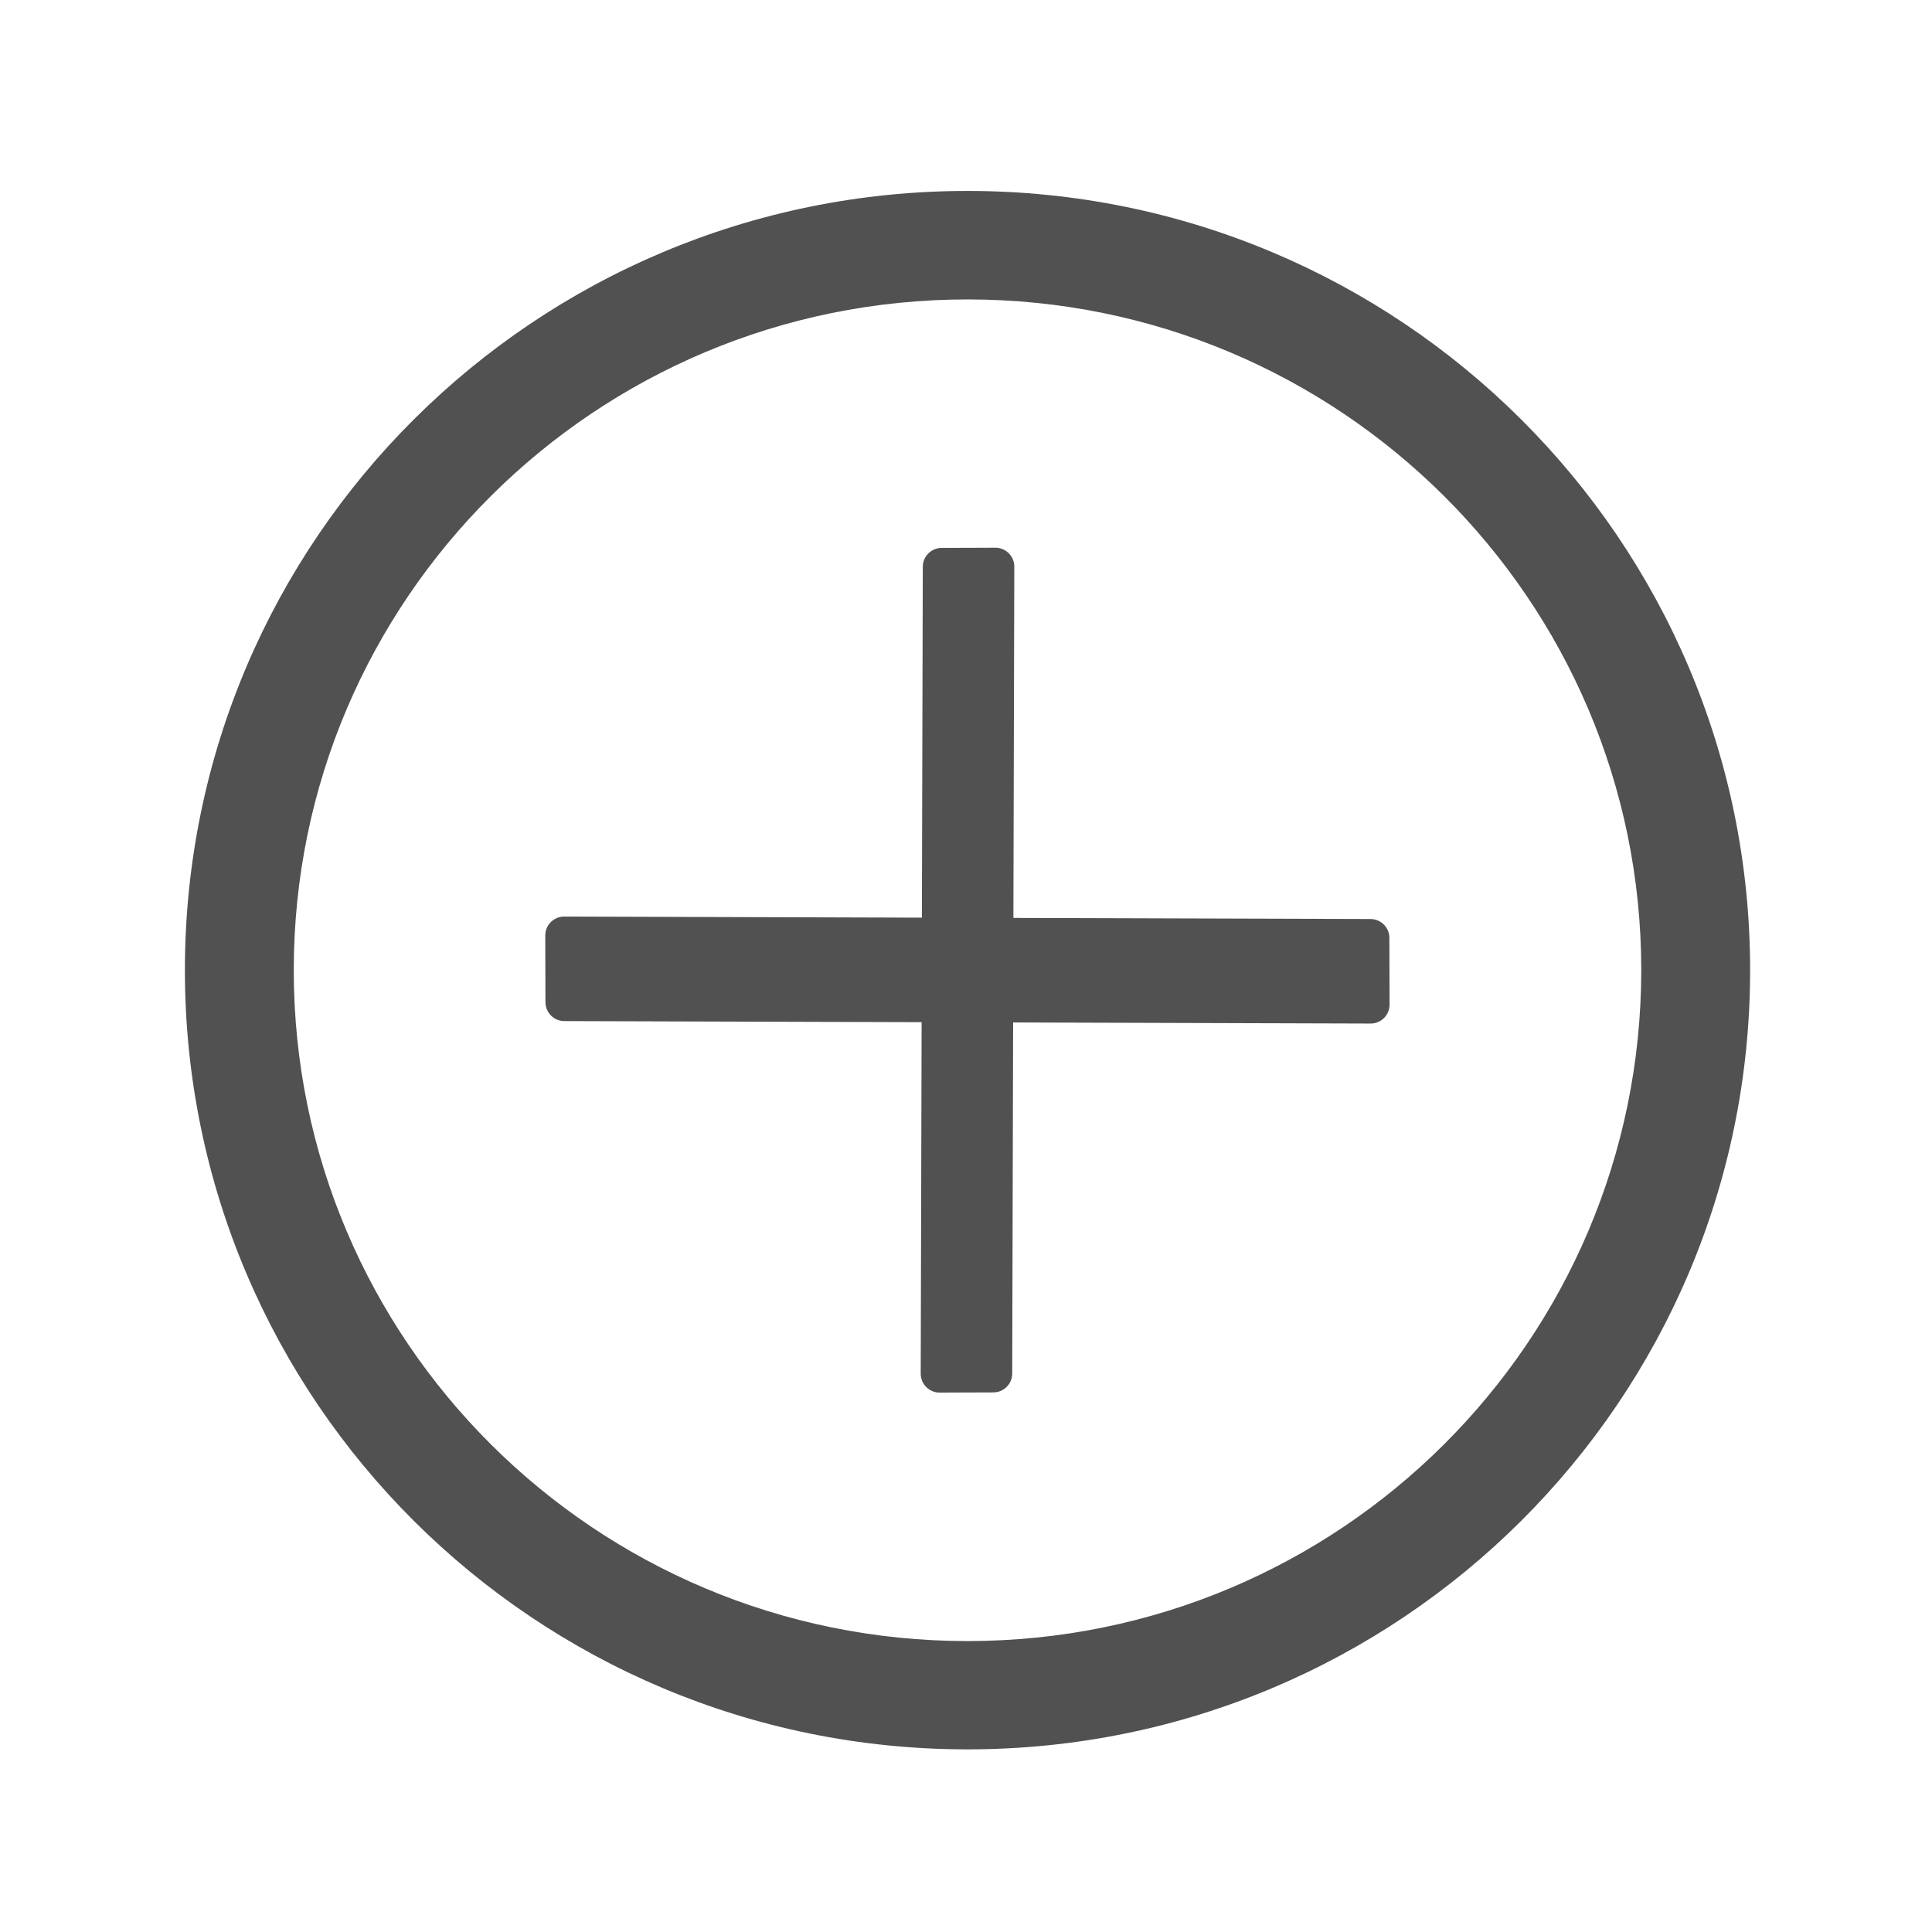
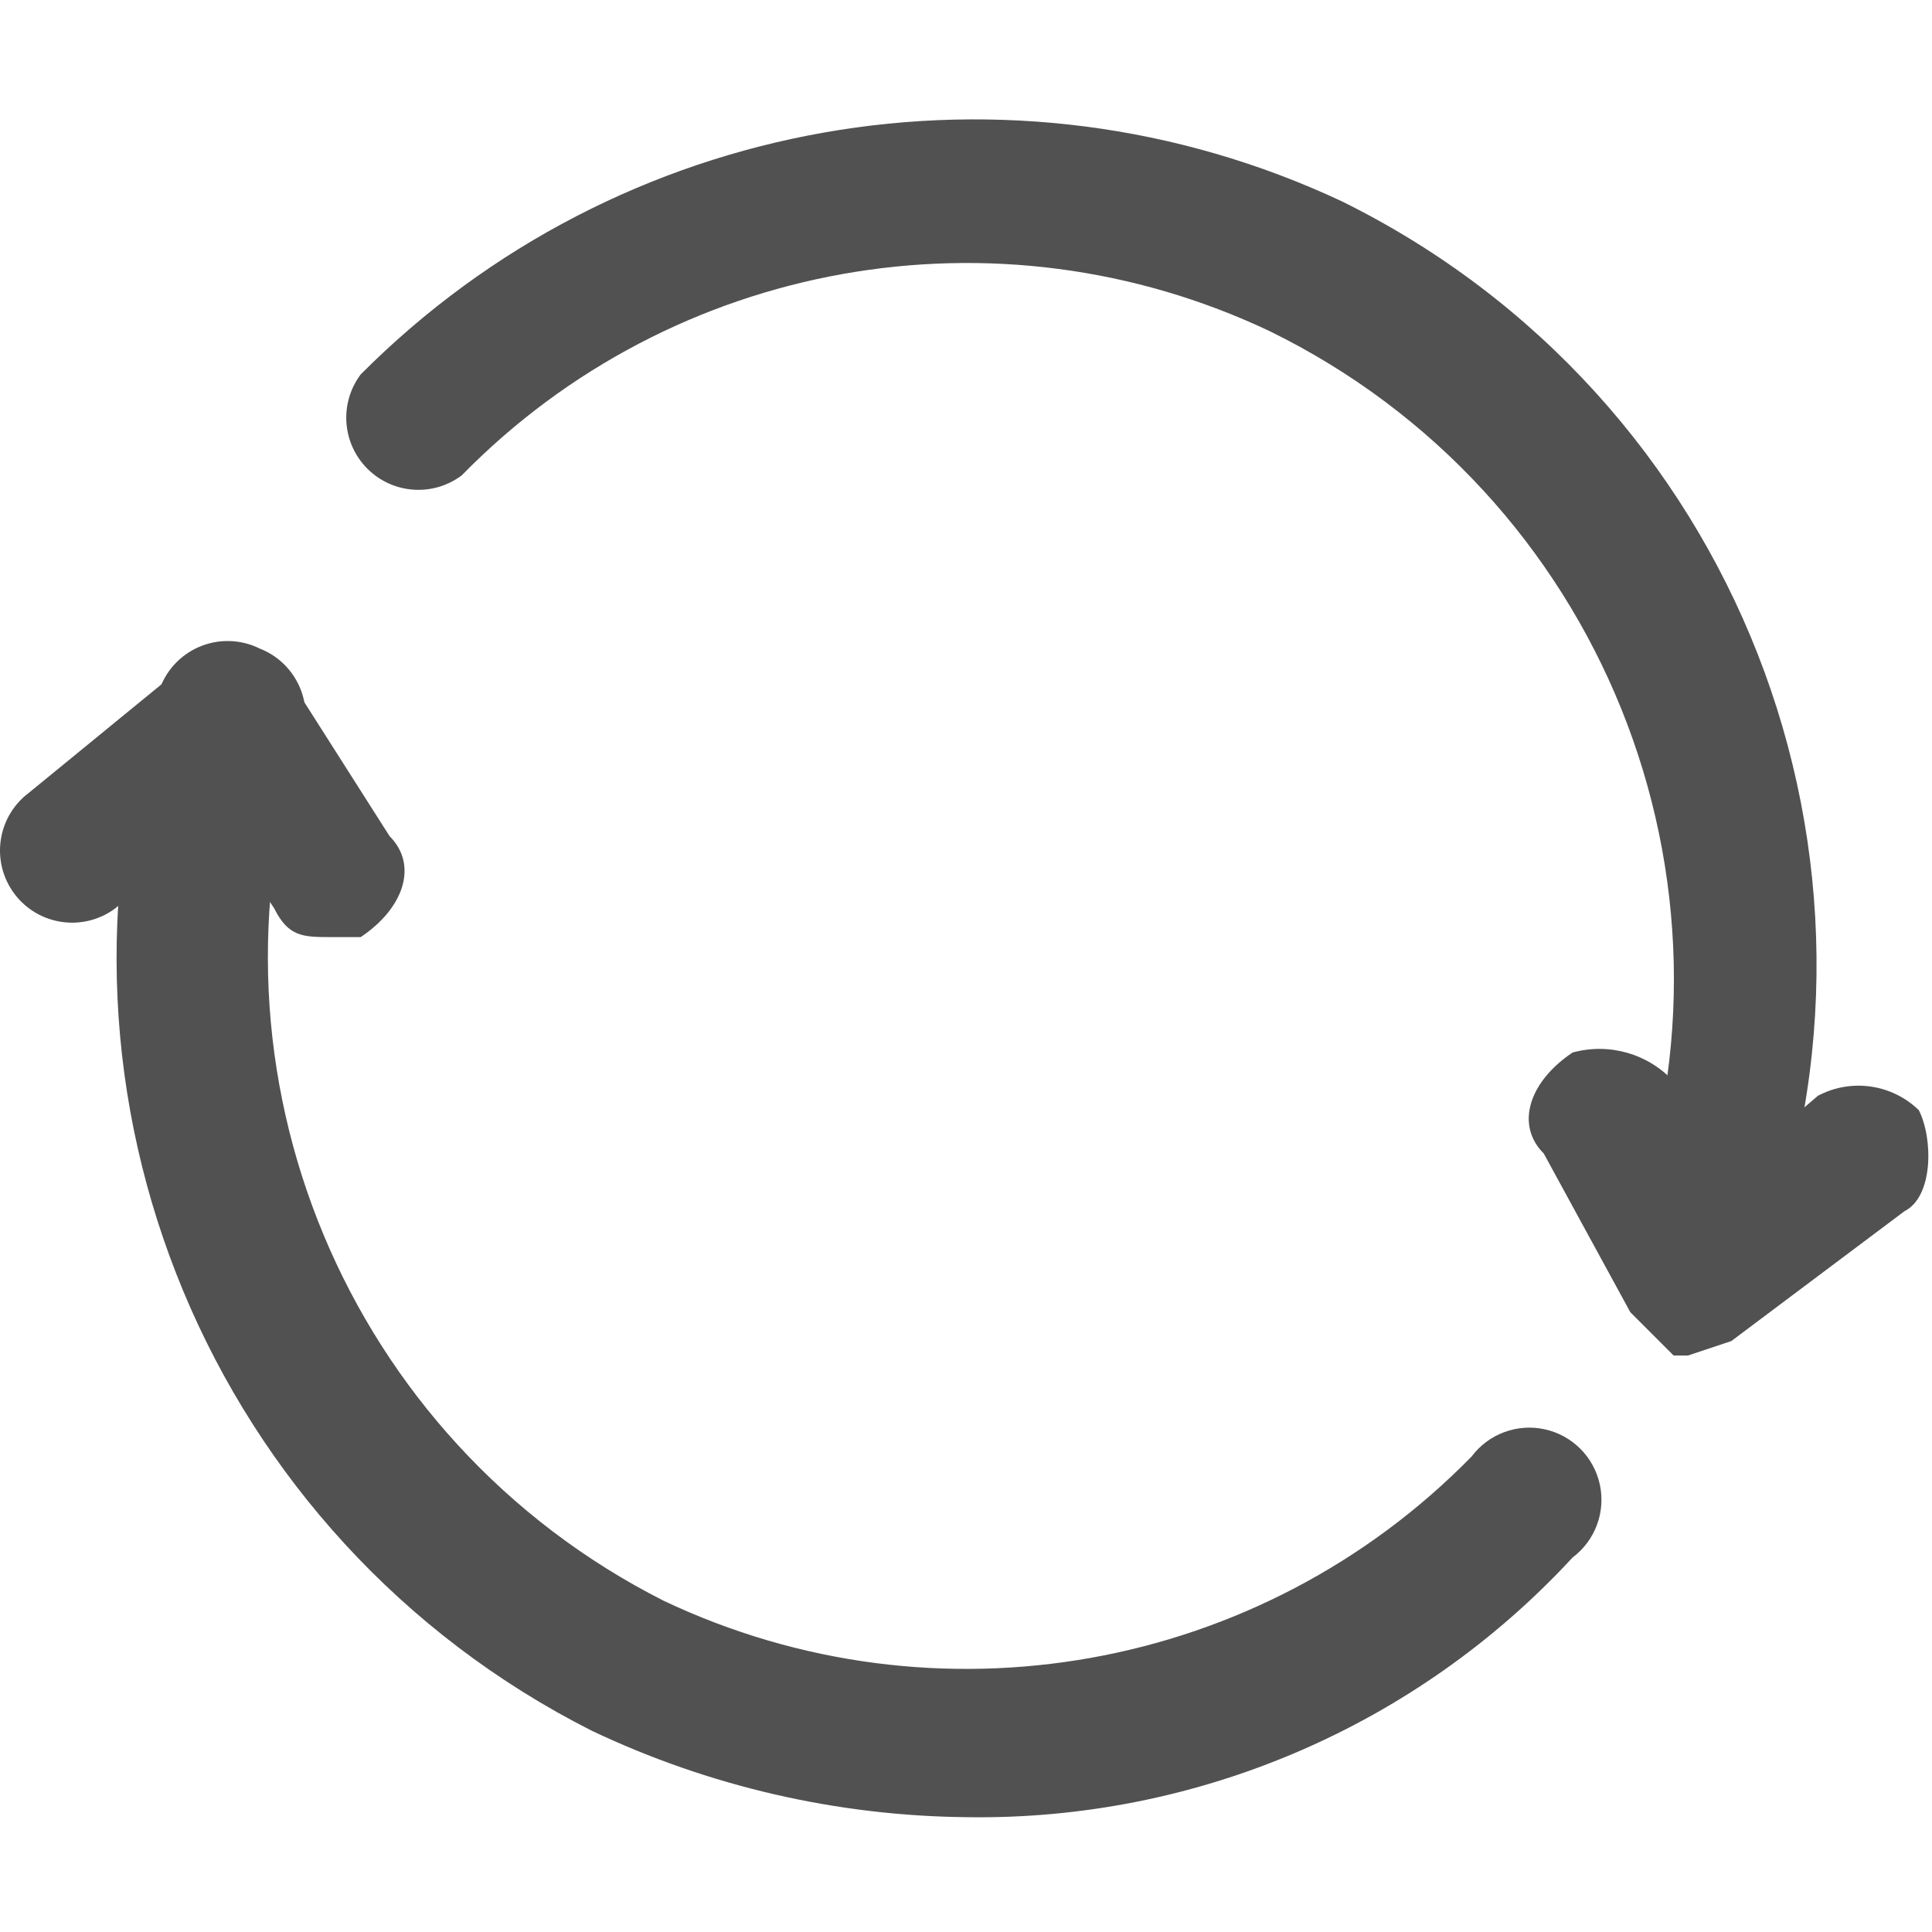
- <svg xmlns="http://www.w3.org/2000/svg" t="1710311914034" class="icon" viewBox="0 0 1024 1024" version="1.1" p-id="2637" width="200" height="200">
-   <path d="M512.8 101.2C283.7 101.2 98 286.1 98 514.2s185.7 413 414.8 413c229.1 0 414.8-184.9 414.8-413s-185.7-413-414.8-413z m0 768.6c-197.2 0-357.1-159.2-357.1-355.6 0-196.4 159.9-355.5 357.1-355.5 197.2 0 357.1 159.2 357.1 355.5-0.1 196.4-159.9 355.6-357.1 355.6z" fill="#515151" p-id="2638" />
-   <path d="M536.5 728c0 5.5-4.5 10-10 10l-28.5 0.1c-5.5 0-10-4.5-10-10l1.1-427.7c0-5.5 4.5-10 10-10l28.5-0.1c5.5 0 10 4.5 10 10L536.5 728z" fill="#515151" p-id="2639" />
-   <path d="M726.4 487.1c5.5 0 10 4.5 10 10l0.1 35.4c0 5.5-4.5 10-10 10l-427.4-1.3c-5.5 0-10-4.5-10-10l-0.1-35.4c0-5.5 4.5-10 10-10l427.4 1.3z" fill="#515151" p-id="2640" />
+ <svg xmlns="http://www.w3.org/2000/svg" t="1710325885660" class="icon" viewBox="0 0 1162 1024" version="1.1" p-id="2741" width="200" height="200">
+   <path d="M1015.265 720.231h-8.677a34.71 34.71 0 0 1-26.032-52.065 433.874 433.874 0 0 0-216.937-538.004 425.197 425.197 0 0 0-485.939 86.775 43.387 43.387 0 0 1-60.742-60.742A520.649 520.649 0 0 1 807.006 52.065 511.971 511.971 0 0 1 1058.653 694.198a43.387 43.387 0 0 1-43.387 26.032zM581.391 1023.943a538.004 538.004 0 0 1-225.614-52.065 520.649 520.649 0 0 1-260.324-624.779 43.387 43.387 0 0 1 60.742-26.032 43.387 43.387 0 0 1 26.032 52.065 433.874 433.874 0 0 0 216.937 520.649 425.197 425.197 0 0 0 485.939-86.775 43.387 43.387 0 1 1 60.742 60.742 485.939 485.939 0 0 1-364.454 156.195z" fill="#515151" p-id="2742" />
+   <path d="M199.582 494.616c-17.355 0-26.032 0-34.71-17.355l-34.71-52.065-60.742 52.065a43.387 43.387 0 0 1-60.742-8.677 43.387 43.387 0 0 1 8.677-60.742l95.452-78.097c8.677-8.677 26.032-17.355 34.71-8.677s26.032 8.677 26.032 17.355L234.292 433.874c17.355 17.355 8.677 43.387-17.355 60.742zM1015.265 746.263h-8.677l-26.032-26.032-52.065-95.452c-17.355-17.355-8.677-43.387 17.355-60.742a60.742 60.742 0 0 1 60.742 17.355l26.032 60.742 60.742-52.065a52.065 52.065 0 0 1 60.742 8.677c8.677 17.355 8.677 52.065-8.677 60.742l-104.13 78.097z" fill="#515151" p-id="2743" />
</svg>
